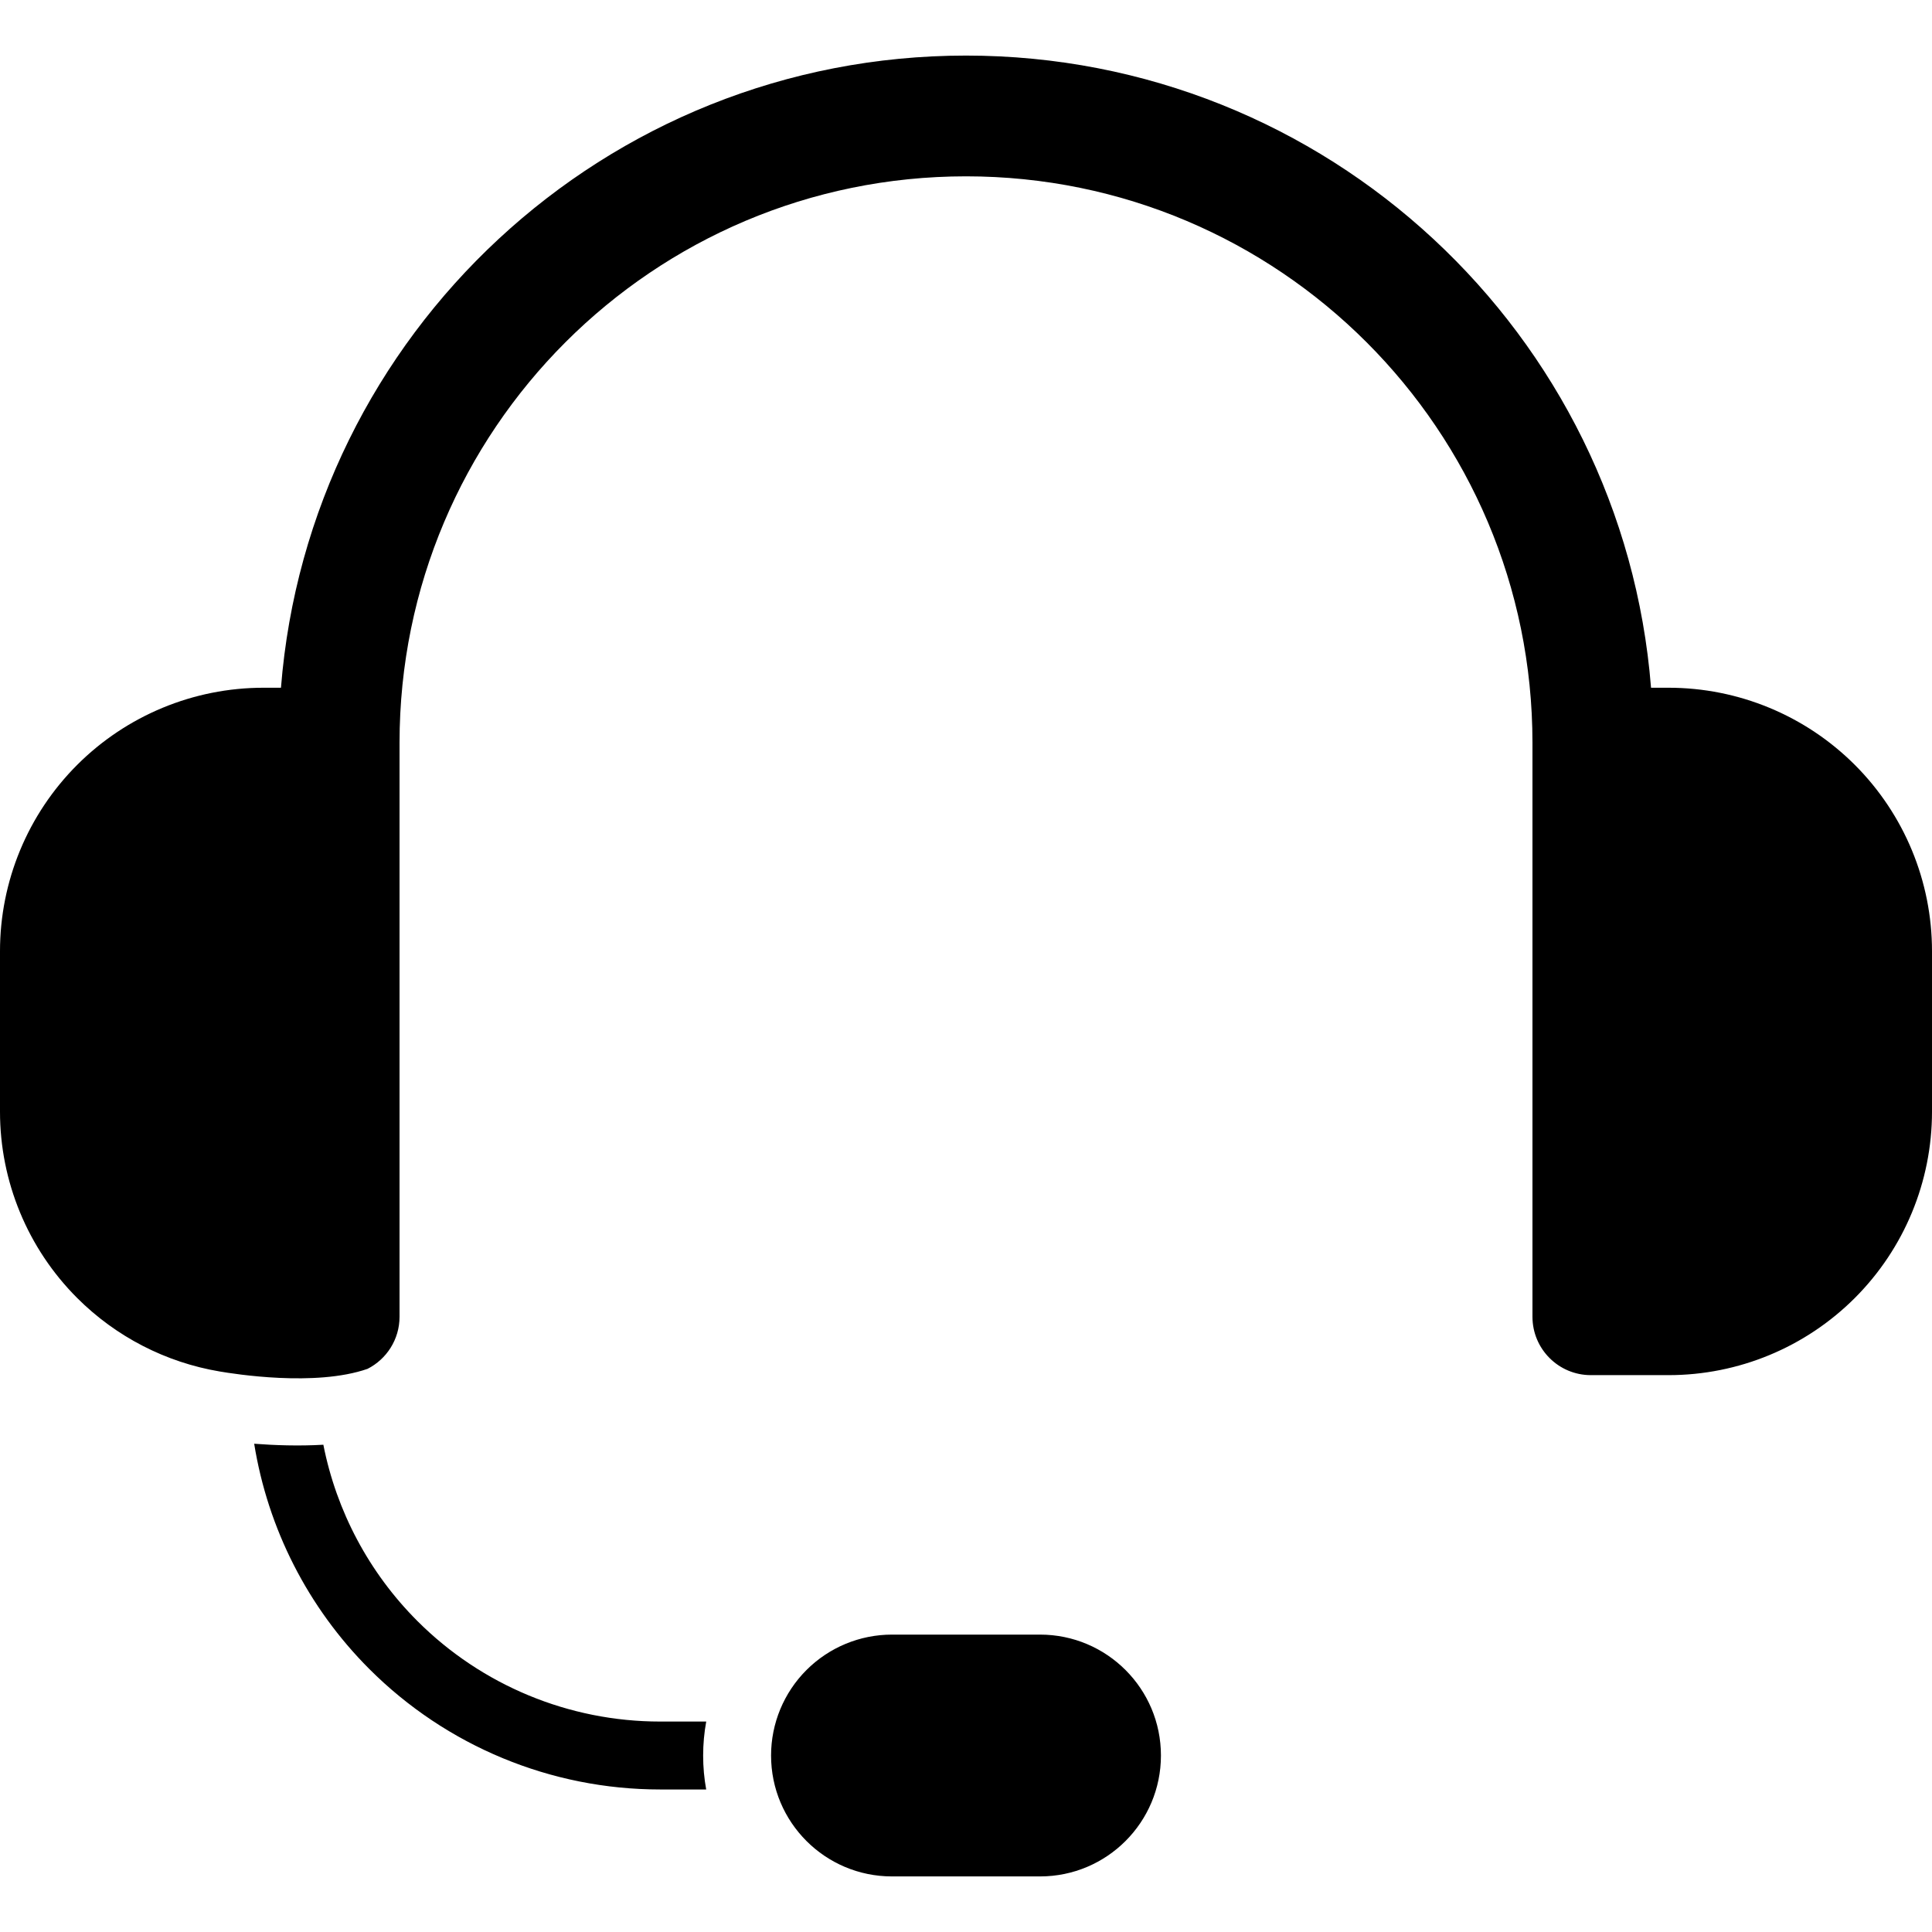
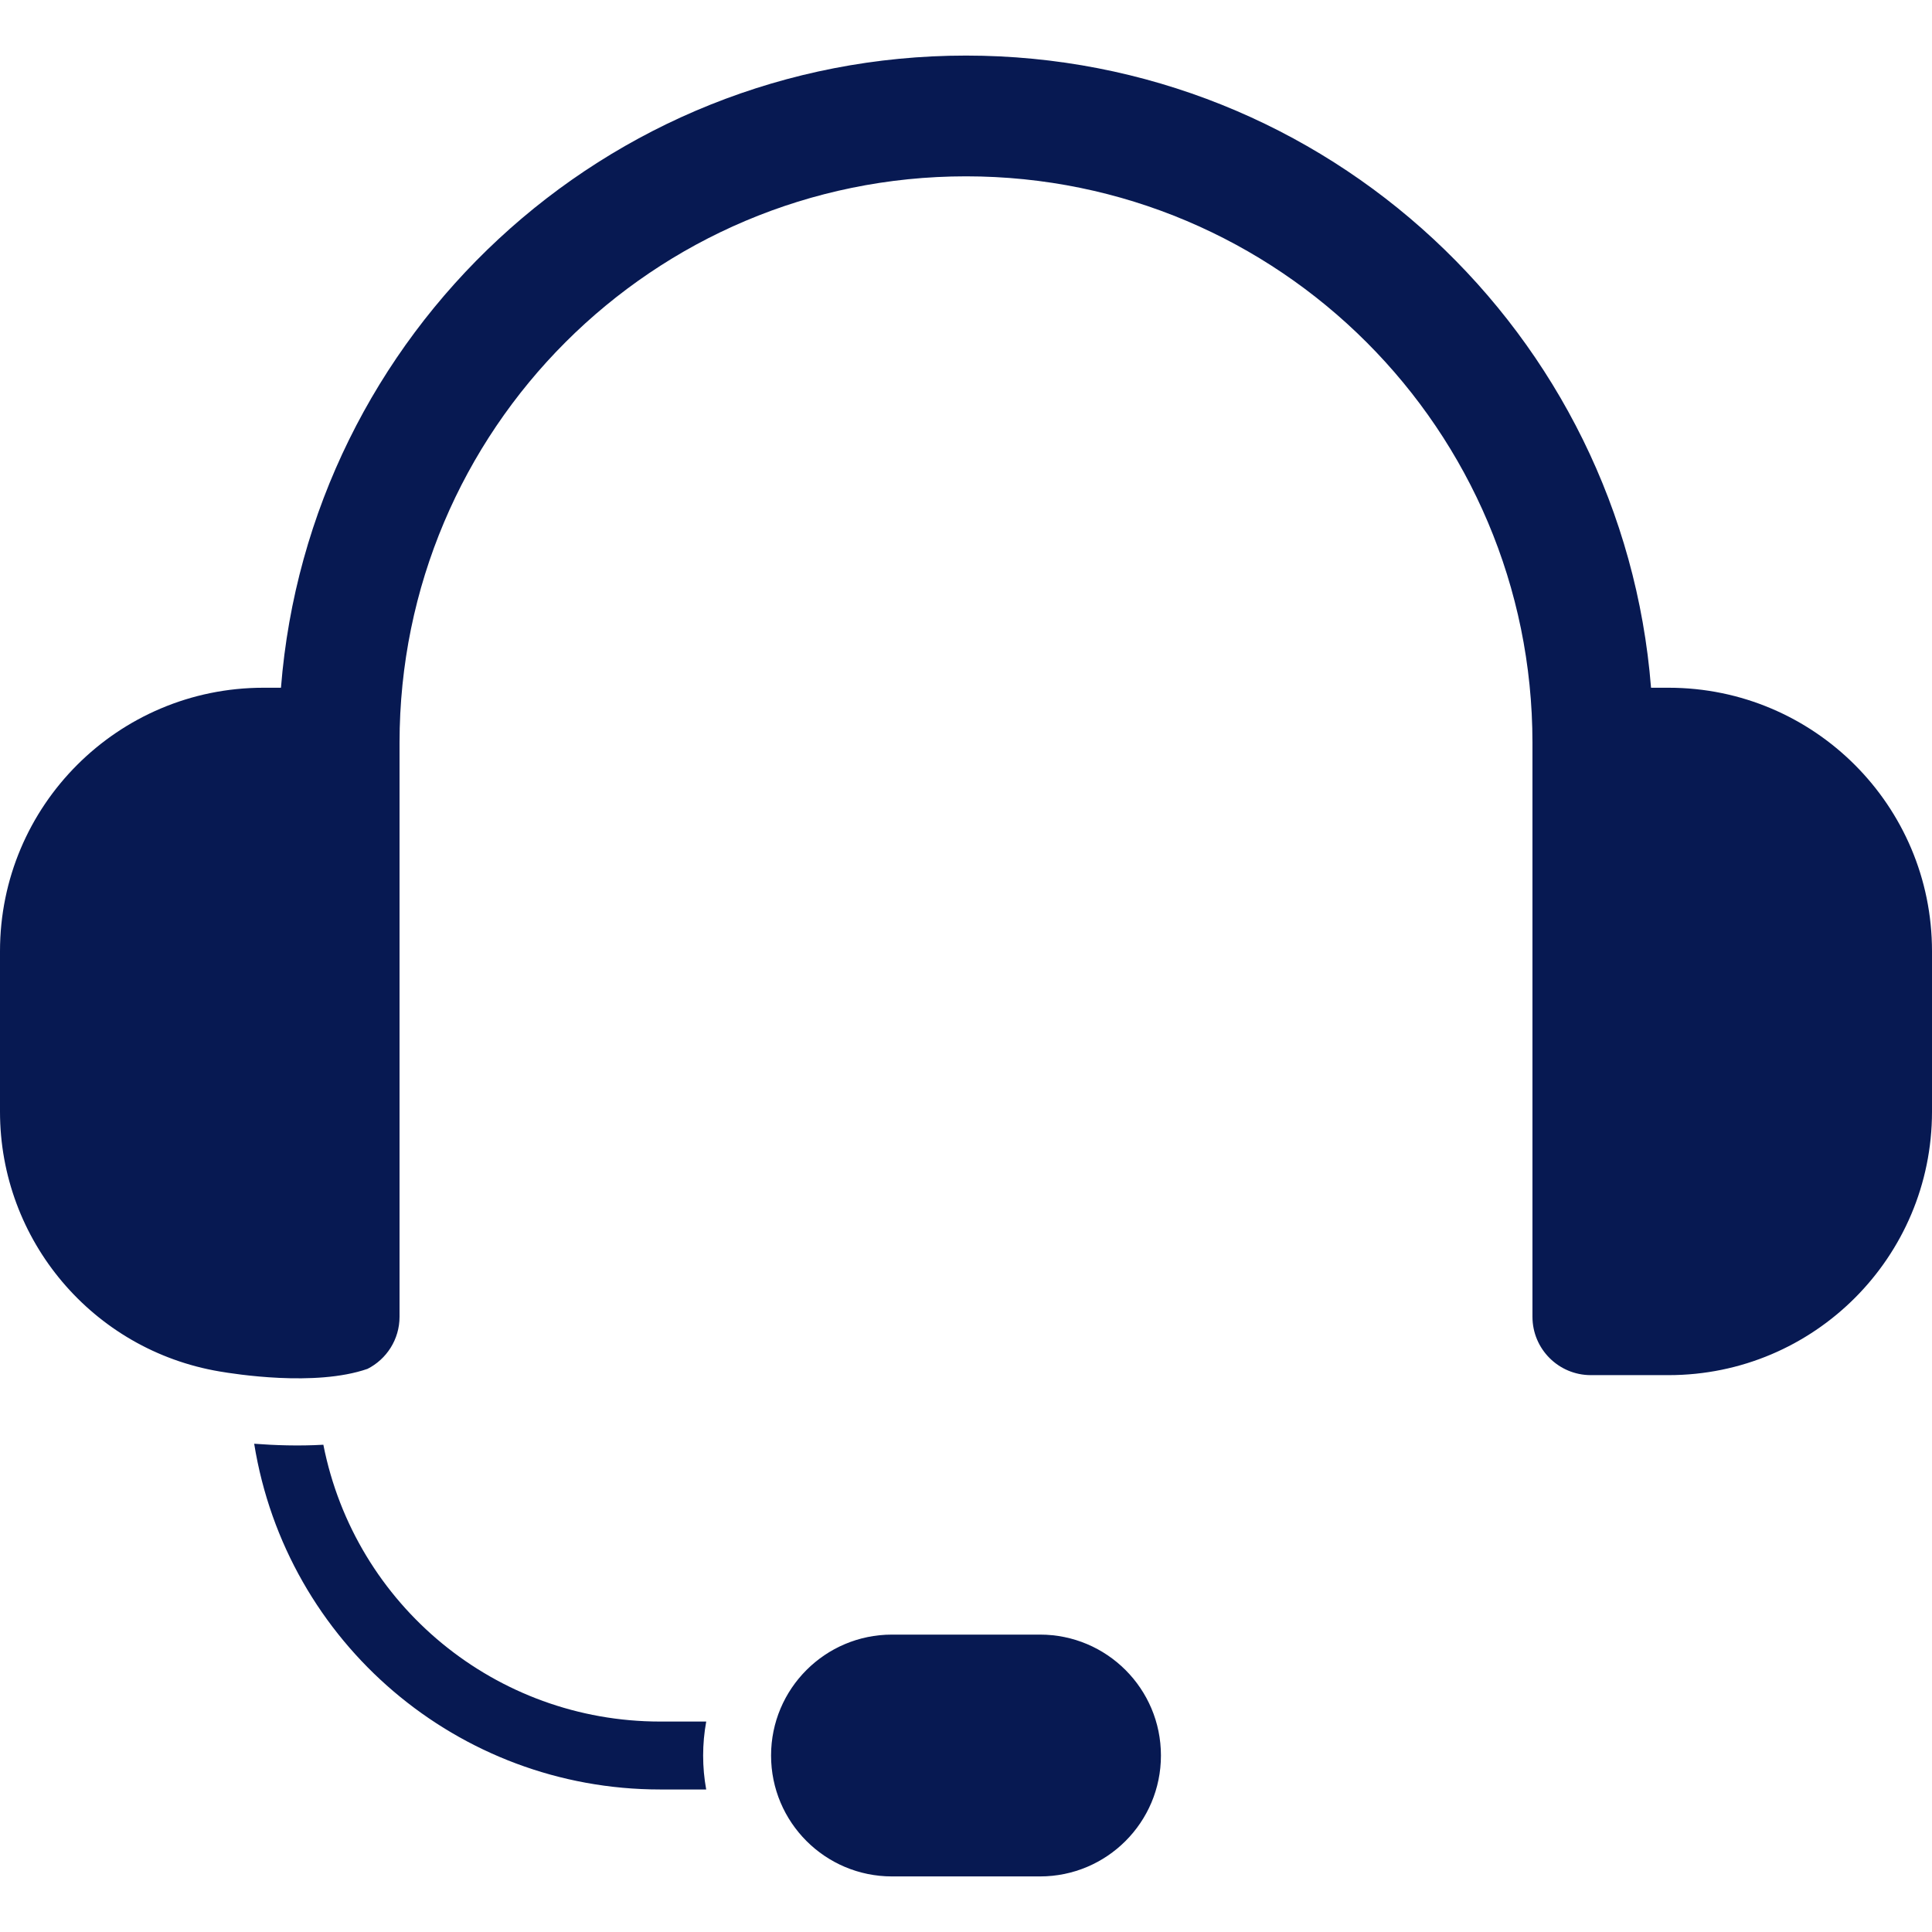
- <svg xmlns="http://www.w3.org/2000/svg" clip-rule="evenodd" fill-rule="evenodd" height="512" stroke-linejoin="round" stroke-miterlimit="2" viewBox="0 0 512 512" width="512">
-   <path d="m307.66 465.229c0-17.696-14.346-32.042-32.042-32.042h-39.236c-8.498 0-16.648 3.376-22.657 9.385s-9.385 14.159-9.385 22.657c0 17.696 14.346 32.042 32.042 32.042h39.236c17.696 0 32.042-14.346 32.042-32.042zm-240.299-82.623c5.352.409 11.827.644 18.331.263 3.465 17.572 12.073 33.87 24.922 46.72 17.058 17.057 40.193 26.64 64.316 26.64h12.226c-.539 2.95-.816 5.961-.816 9 0 3.073.277 6.082.808 9h-12.218c-28.897 0-56.611-11.479-77.044-31.912-16.301-16.302-26.904-37.237-30.525-59.711zm-9.156-19.153c-14.211-2.396-27.435-9.152-37.758-19.476-13.092-13.092-20.447-30.849-20.447-49.364v-42.543c0-18.515 7.355-36.272 20.447-49.364s30.849-20.448 49.364-20.448h4.647c7.428-93.756 85.87-167.529 181.542-167.529s174.114 73.773 181.542 167.529h4.647c18.515 0 36.272 7.356 49.364 20.448s20.447 30.849 20.447 49.364v42.543c0 18.515-7.355 36.272-20.447 49.364-13.092 13.093-30.849 20.448-49.364 20.448h-20.601c-8.544 0-15.47-6.927-15.47-15.47v-152.108c0-82.908-67.21-150.118-150.118-150.118s-150.118 67.21-150.118 150.118v152.108c0 6.032-3.453 11.259-8.491 13.81-13.868 4.812-35.375 1.331-39.186.688z" />
+ <svg xmlns="http://www.w3.org/2000/svg" version="1.1" width="512" height="512" x="0" y="0" viewBox="0 0 512 512" style="enable-background:new 0 0 512 512" xml:space="preserve" fill-rule="evenodd" class="">
+   <g>
+     <path d="M307.66 465.229c0-17.696-14.346-32.042-32.042-32.042h-39.236a32.042 32.042 0 0 0-32.042 32.042c0 17.696 14.346 32.042 32.042 32.042h39.236c17.696 0 32.042-14.346 32.042-32.042zM67.361 382.606c5.352.409 11.827.644 18.331.263a90.96 90.96 0 0 0 89.238 73.36h12.226a50.247 50.247 0 0 0-.008 18H174.93a108.957 108.957 0 0 1-107.569-91.623zm-9.156-19.153A69.812 69.812 0 0 1 0 294.613V252.07a69.812 69.812 0 0 1 69.811-69.812h4.647C81.886 88.502 160.328 14.729 256 14.729s174.114 73.773 181.542 167.529h4.647A69.812 69.812 0 0 1 512 252.07v42.543a69.812 69.812 0 0 1-69.811 69.812h-20.601c-8.544 0-15.47-6.927-15.47-15.47V196.847c0-82.908-67.21-150.118-150.118-150.118s-150.118 67.21-150.118 150.118v152.108c0 6.032-3.453 11.259-8.491 13.81-13.868 4.812-35.375 1.331-39.186.688z" fill="#071952" opacity="1" data-original="#000000" class="" />
+   </g>
</svg>
